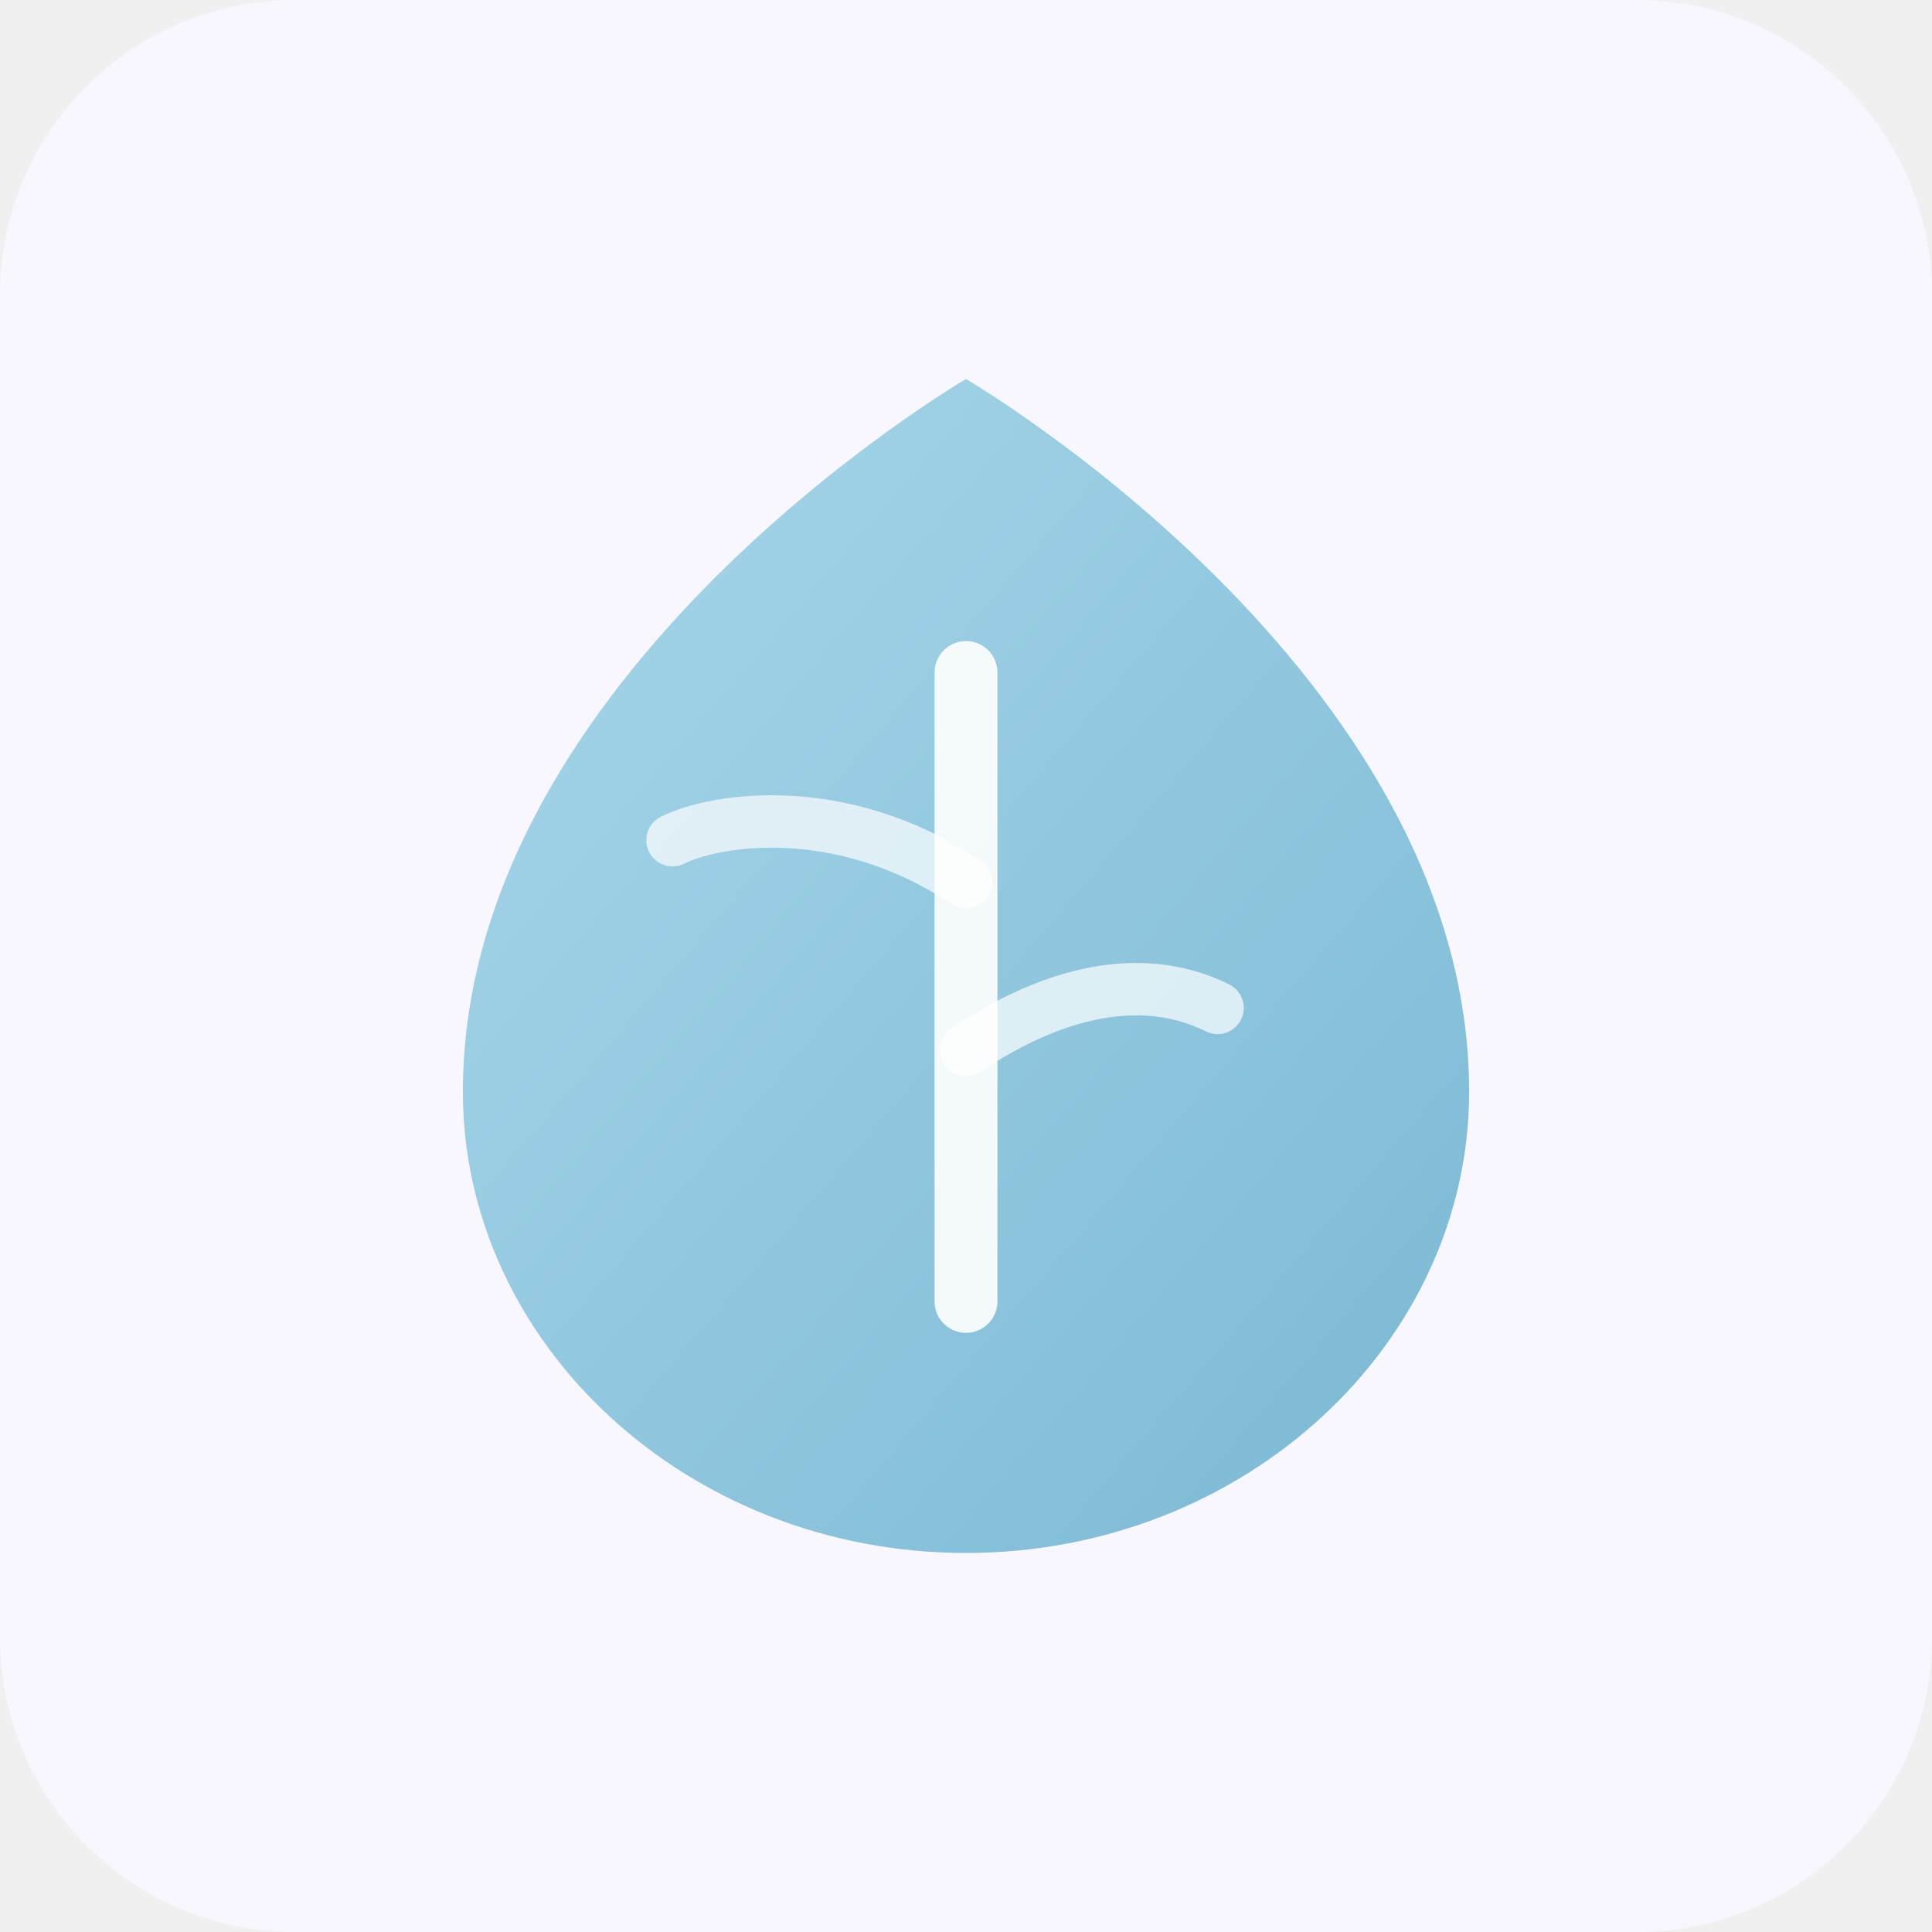
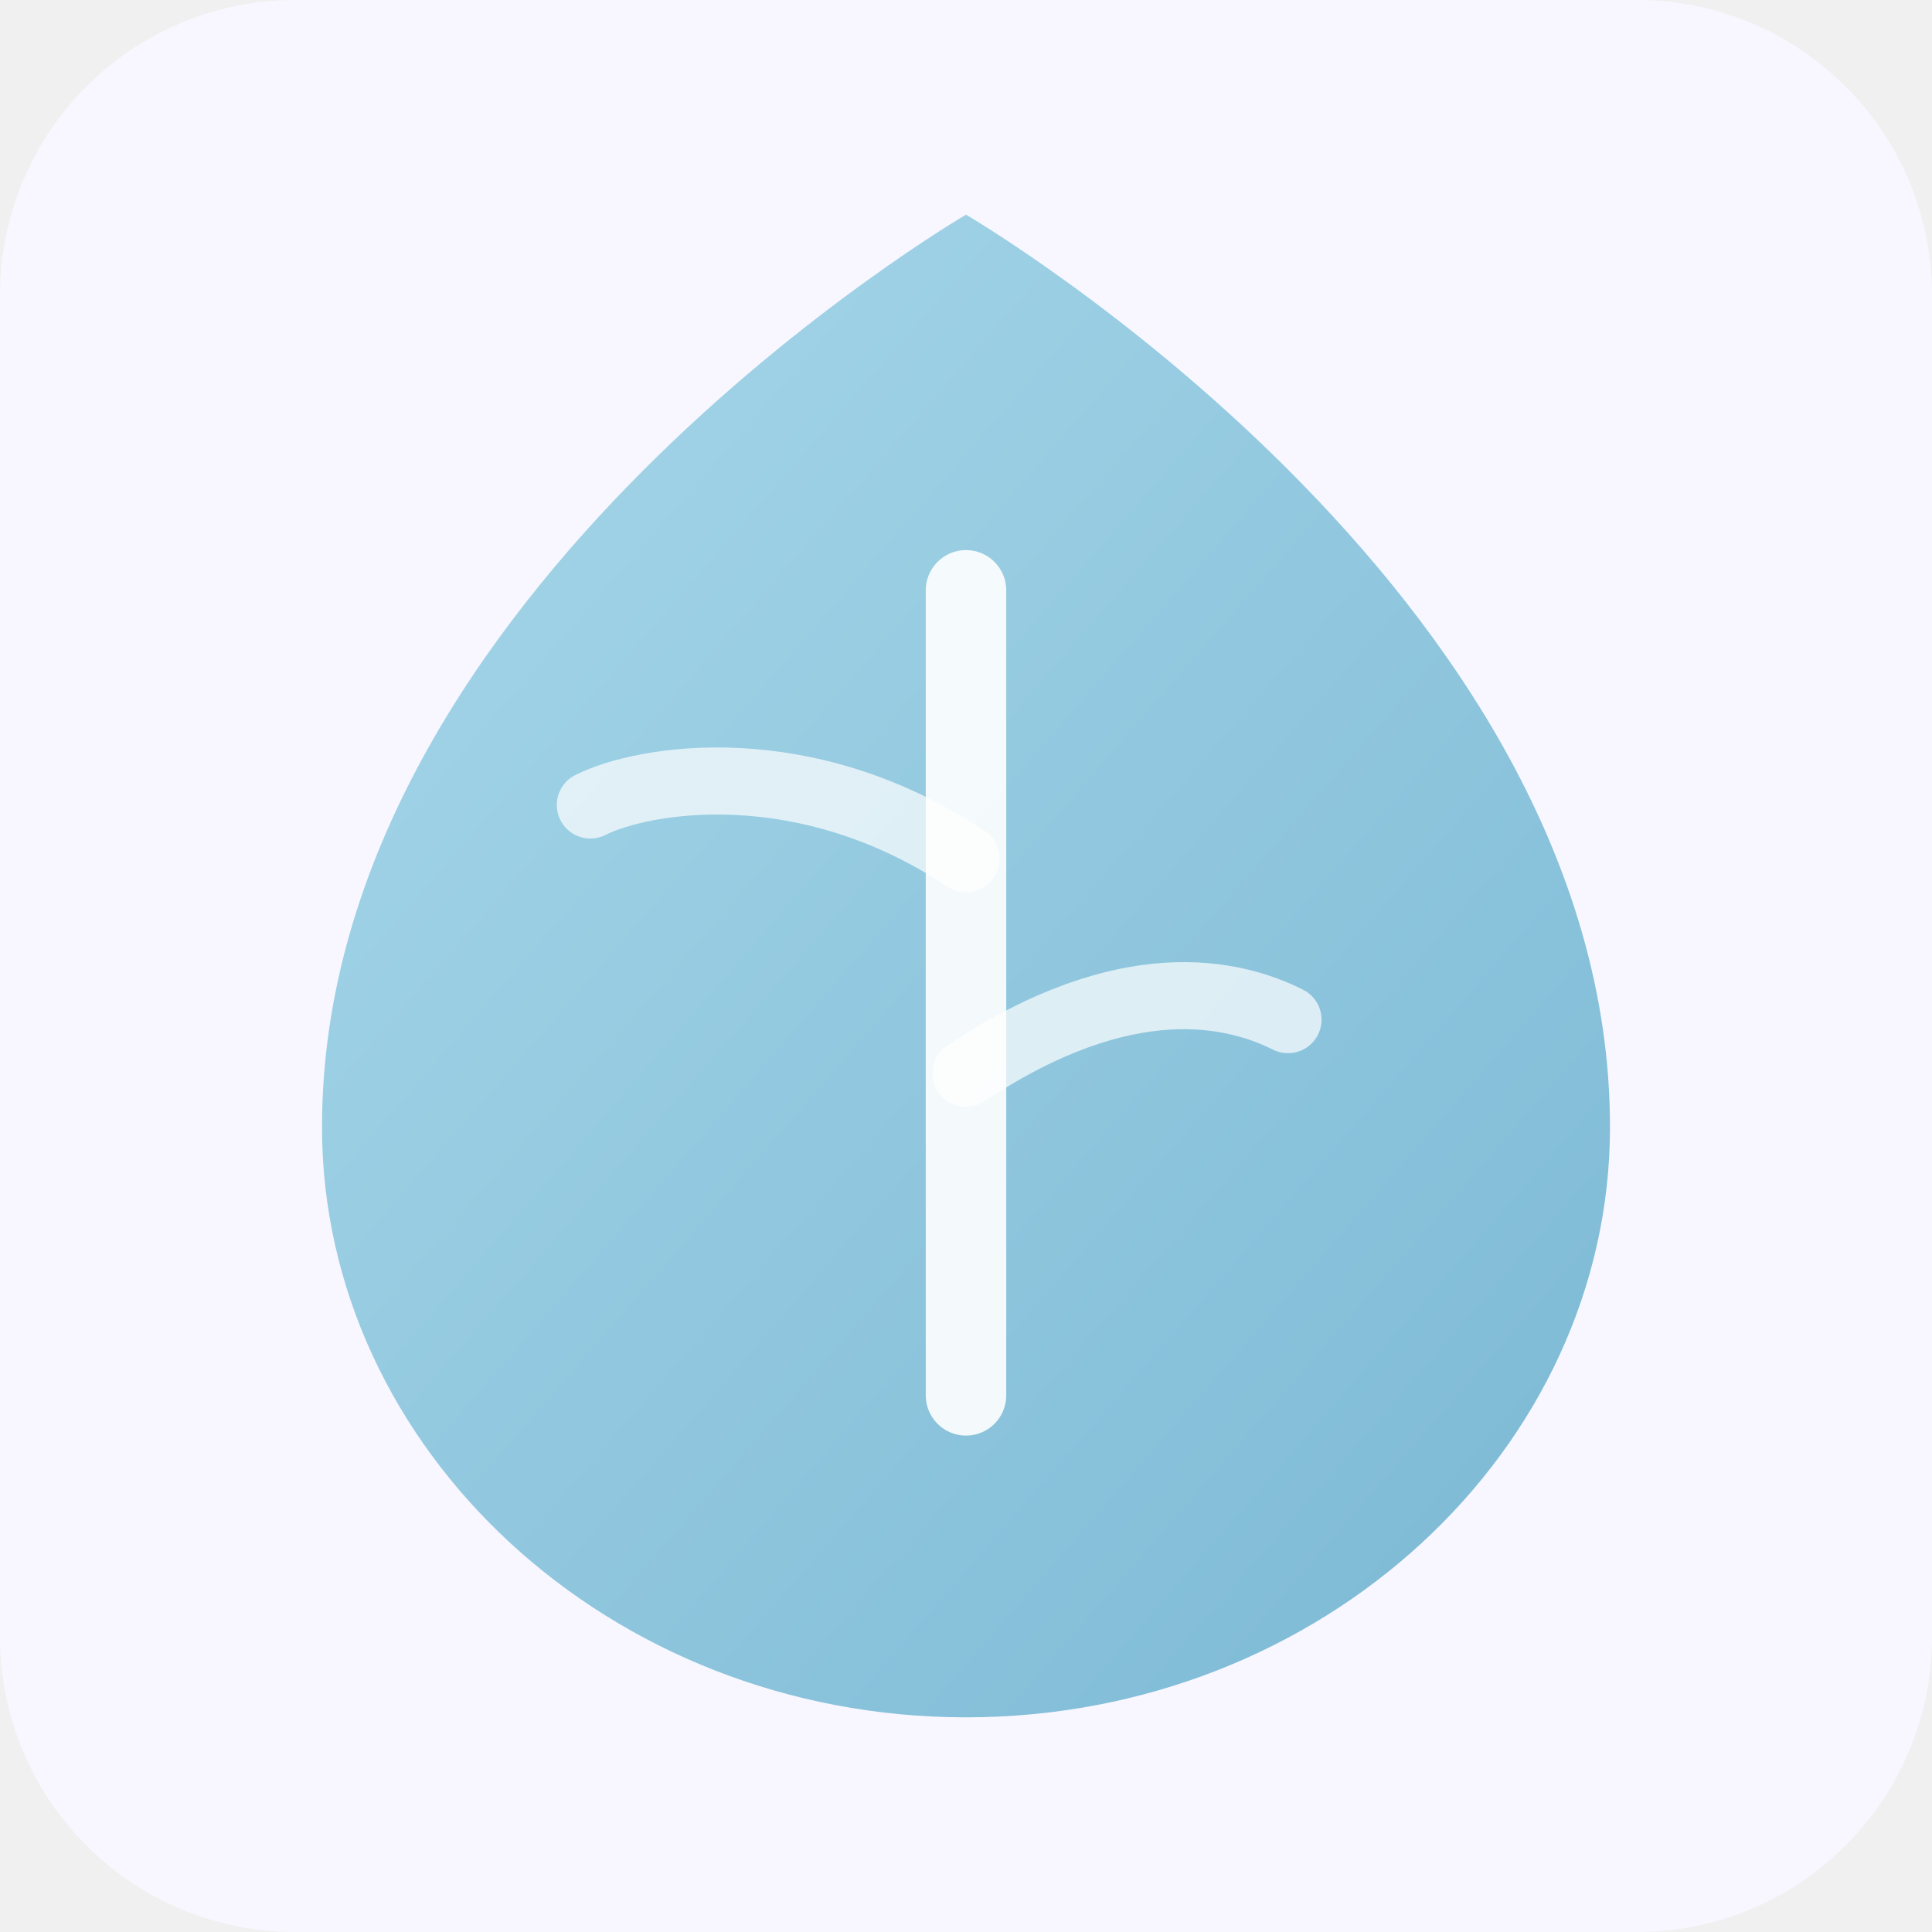
<svg xmlns="http://www.w3.org/2000/svg" width="72" height="72" viewBox="0 0 72 72">
  <rect width="72" height="72" rx="11" fill="#f8f7ff" />
-   <g transform="translate(11,11) scale(0.78125)">
+   <g transform="translate(4,4) scale(1)">
    <defs>
      <linearGradient id="g" x1="0%" y1="0%" x2="100%" y2="100%">
        <stop offset="0%" style="stop-color:#a8d8ea" />
        <stop offset="100%" style="stop-color:#7bb8d4" />
      </linearGradient>
    </defs>
    <path d="M32 4C32 4 8 18 8 38c0 12 10.7 22 24 22s24-10 24-22C56 18 32 4 32 4z" fill="url(#g)" />
    <path d="M32 18v30" stroke="white" stroke-width="3" stroke-linecap="round" opacity="0.9" />
    <path d="M32 28c-6-4-12-3-14-2" stroke="white" stroke-width="2.5" stroke-linecap="round" fill="none" opacity="0.7" />
    <path d="M32 36c6-4 10-3 12-2" stroke="white" stroke-width="2.5" stroke-linecap="round" fill="none" opacity="0.7" />
  </g>
</svg>
